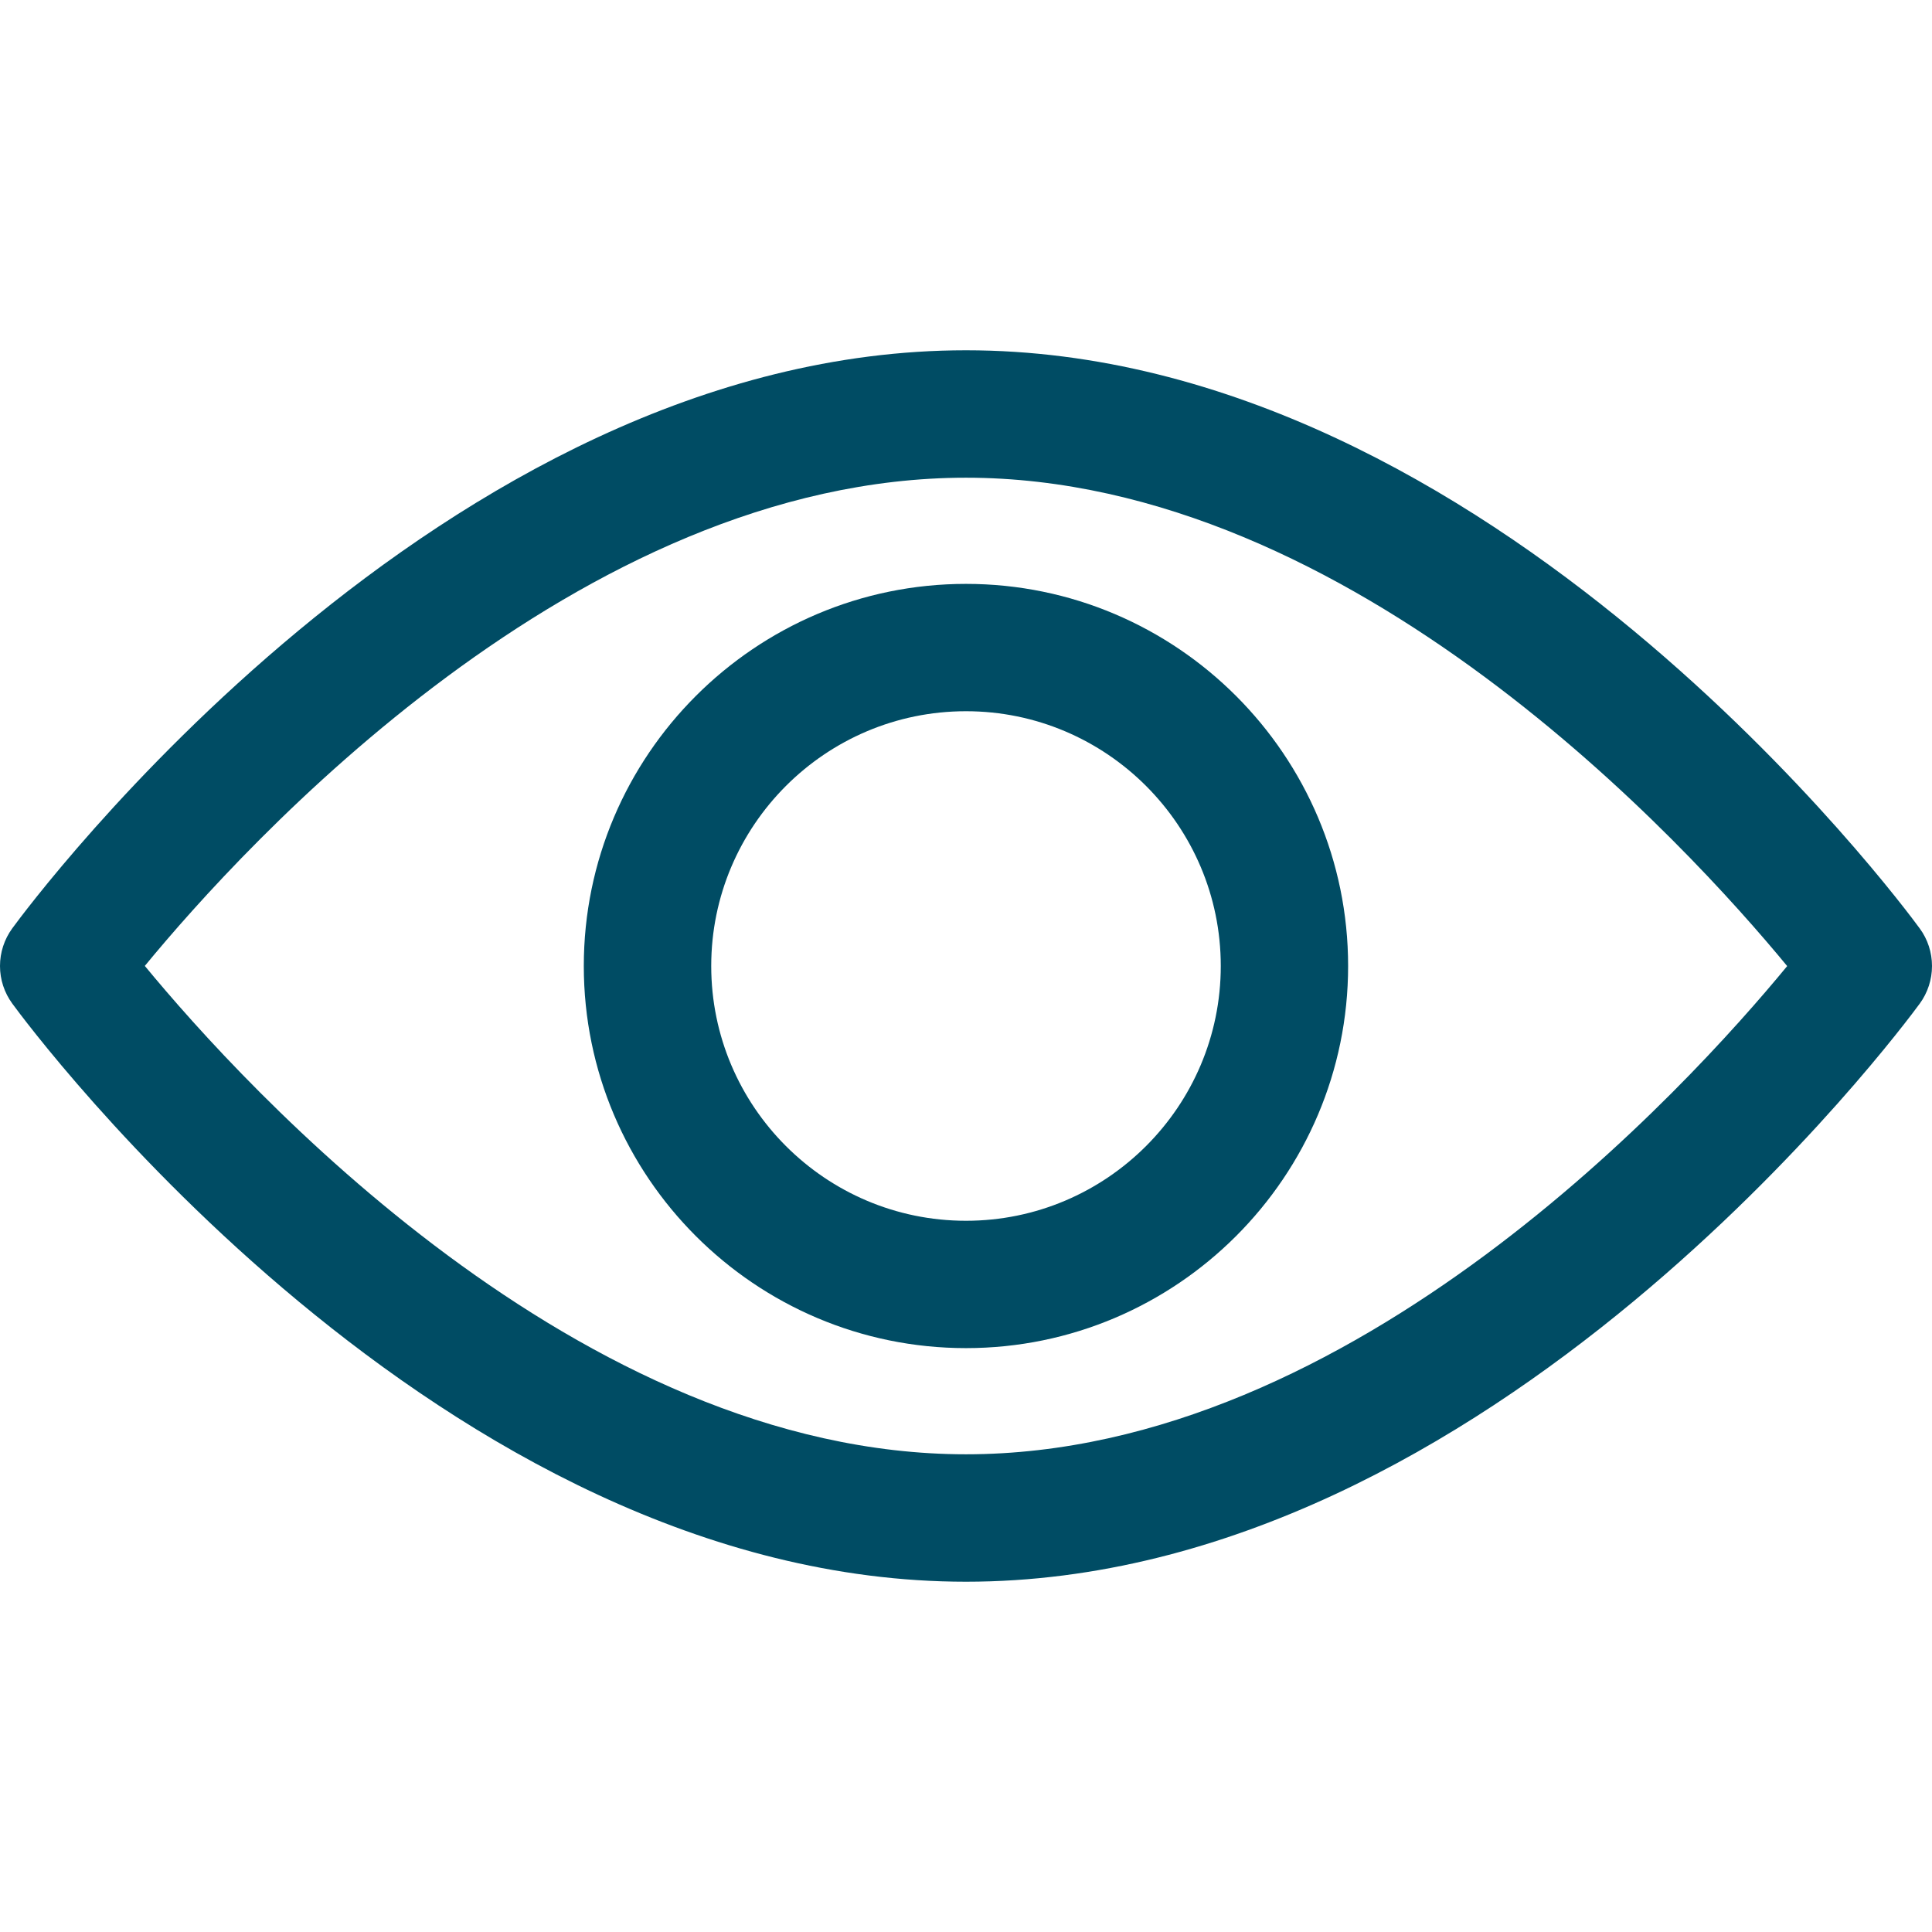
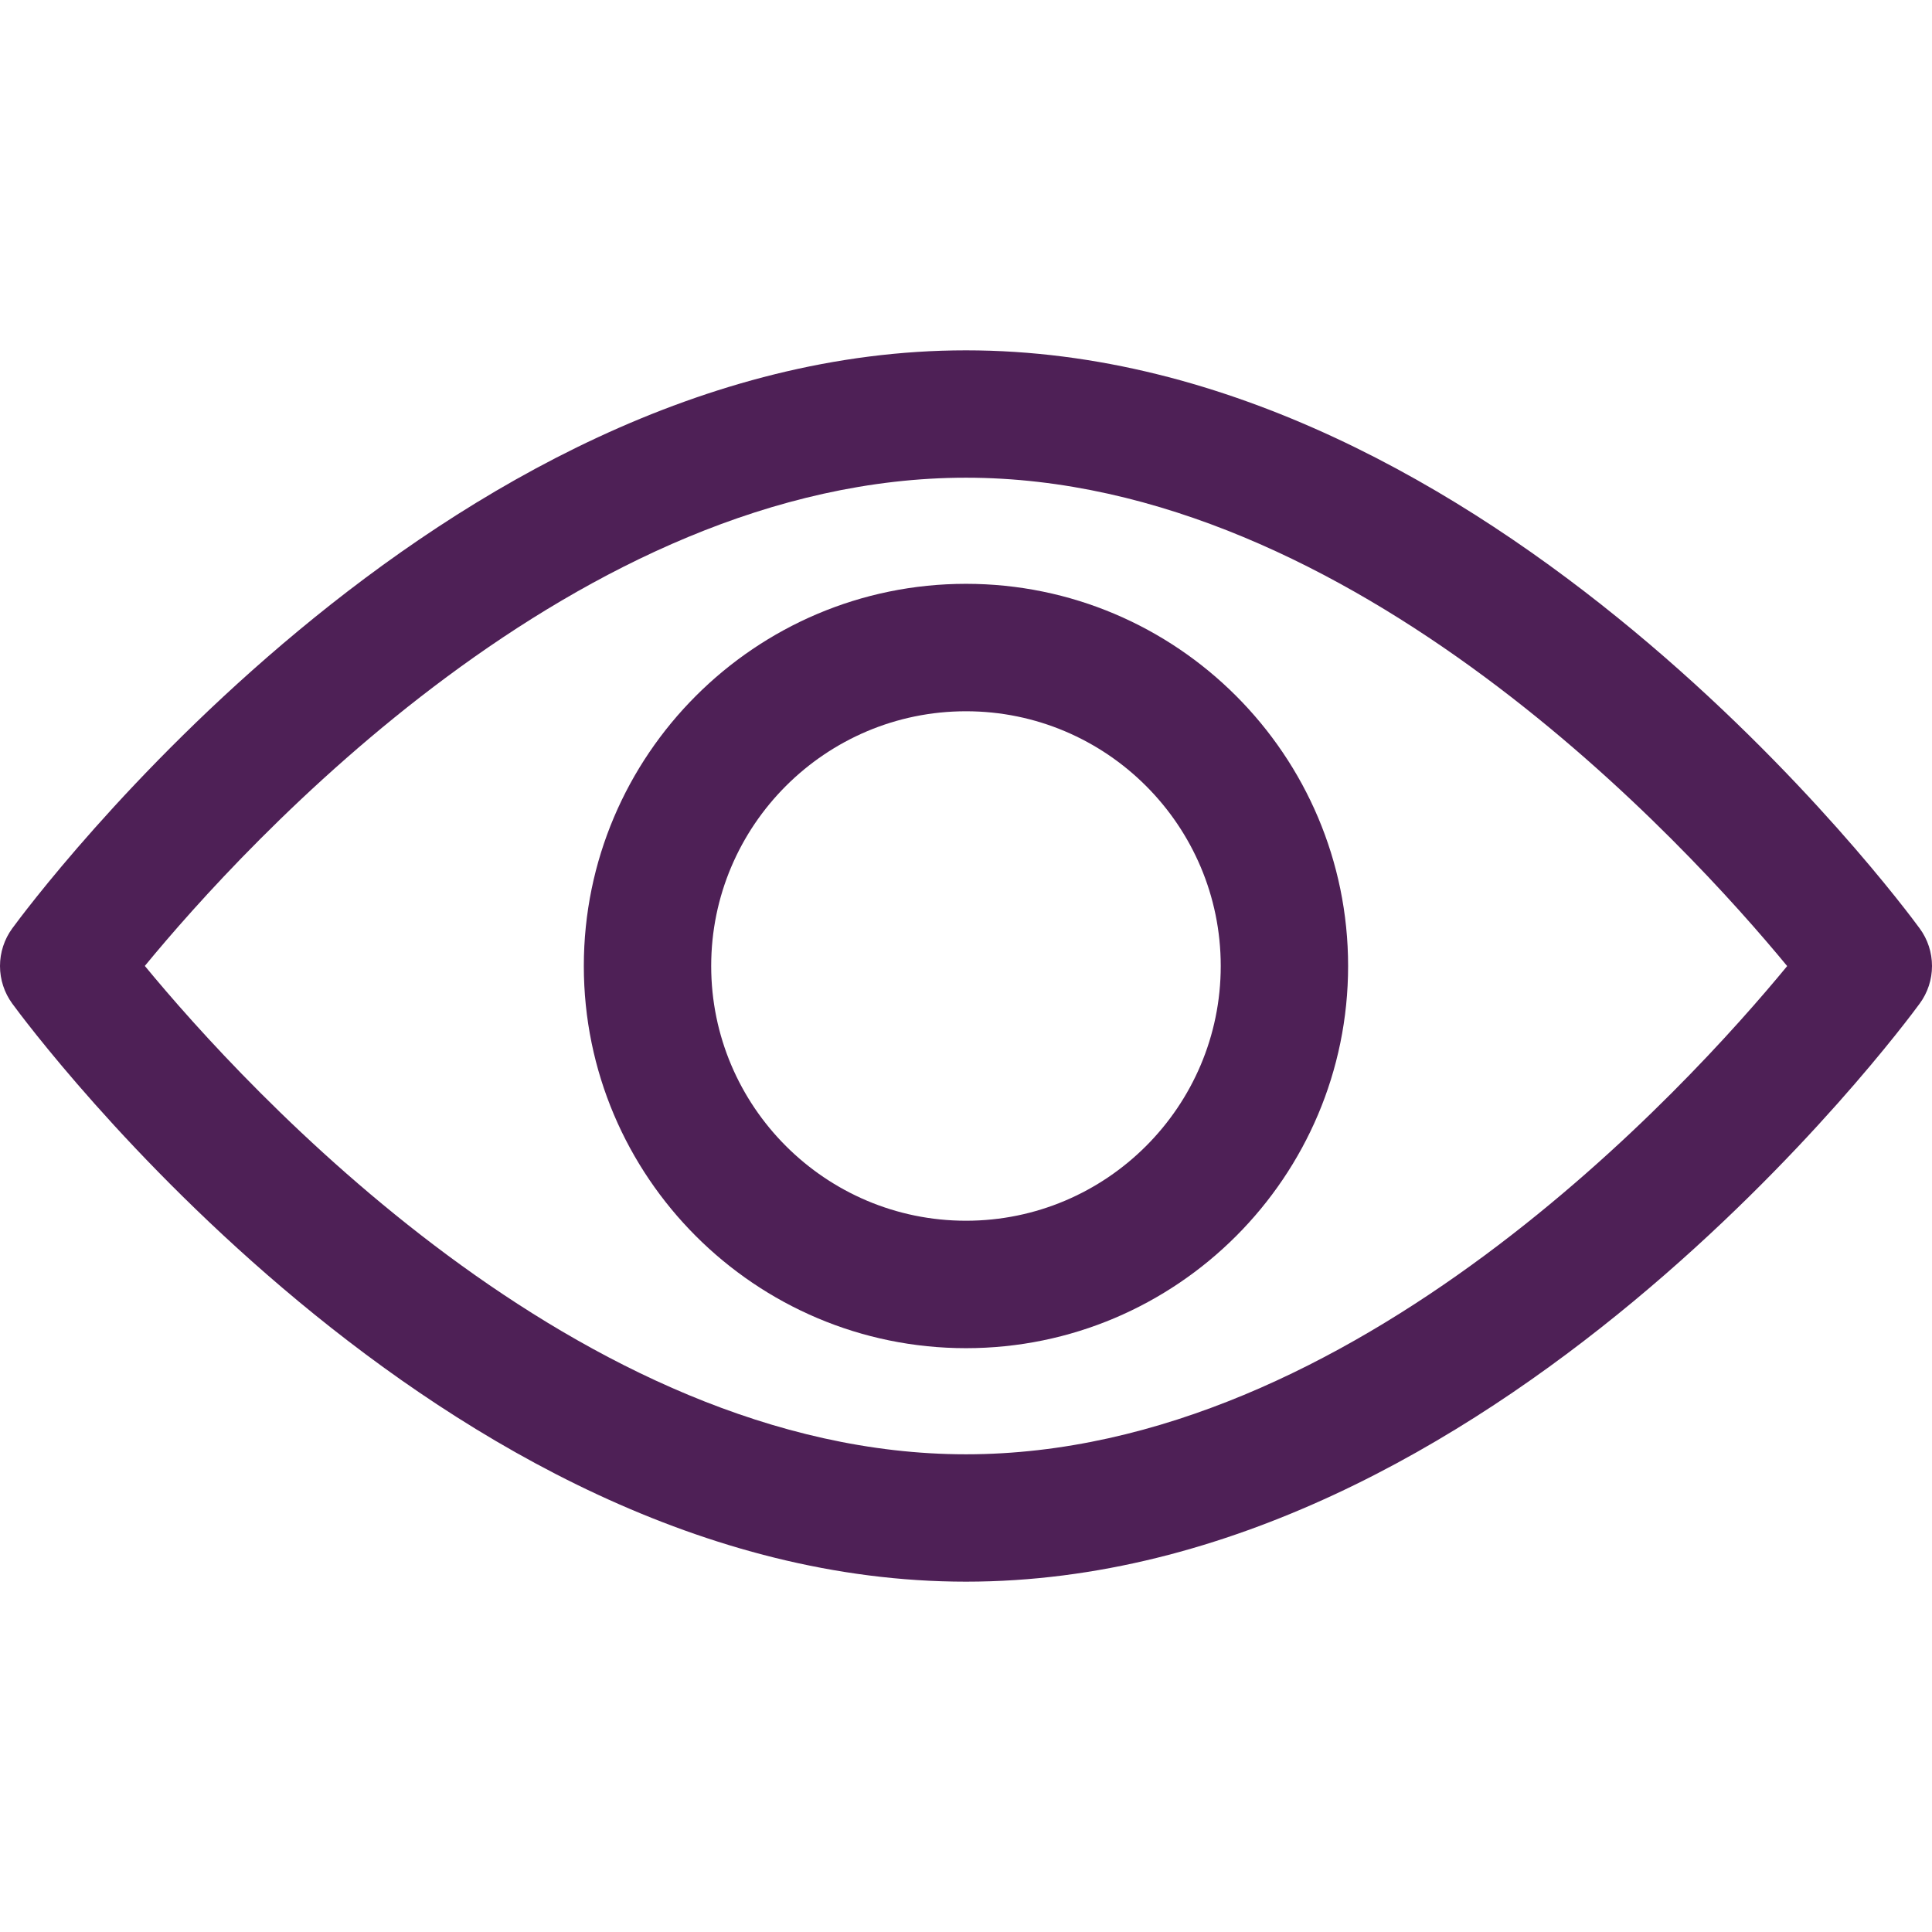
- <svg xmlns="http://www.w3.org/2000/svg" width="23" height="23" viewBox="0 0 23 23" fill="none">
-   <path d="M22.854 11.053C22.648 10.771 17.753 4.17 11.5 4.17C5.247 4.17 0.351 10.771 0.146 11.052C0.051 11.182 0 11.339 0 11.5C0 11.661 0.051 11.817 0.146 11.947C0.351 12.228 5.247 18.83 11.5 18.83C17.753 18.83 22.648 12.228 22.854 11.948C22.949 11.818 23 11.661 23 11.5C23 11.339 22.949 11.182 22.854 11.053ZM11.5 17.313C6.894 17.313 2.905 12.932 1.724 11.499C2.903 10.066 6.884 5.687 11.5 5.687C16.105 5.687 20.094 10.067 21.276 11.501C20.096 12.934 16.116 17.313 11.5 17.313Z" fill="#004C64" />
-   <path d="M11.5 6.951C8.991 6.951 6.95 8.992 6.95 11.5C6.95 14.009 8.991 16.049 11.5 16.049C14.008 16.049 16.049 14.009 16.049 11.5C16.049 8.992 14.008 6.951 11.5 6.951ZM11.5 14.533C9.827 14.533 8.467 13.172 8.467 11.5C8.467 9.828 9.827 8.467 11.5 8.467C13.172 8.467 14.533 9.828 14.533 11.5C14.533 13.172 13.172 14.533 11.5 14.533Z" fill="#004C64" />
+ <svg xmlns="http://www.w3.org/2000/svg" width="27" height="27" viewBox="0 0 27 27" fill="none">
+   <path d="M26.828 12.975C26.587 12.645 20.84 4.896 13.5 4.896C6.16 4.896 0.412 12.645 0.171 12.975C0.06 13.127 0 13.311 0 13.5C0 13.689 0.06 13.873 0.171 14.025C0.412 14.355 6.16 22.104 13.5 22.104C20.84 22.104 26.587 14.355 26.828 14.025C26.94 13.873 27 13.689 27 13.5C27 13.311 26.94 13.127 26.828 12.975ZM13.5 20.324C8.093 20.324 3.41 15.181 2.024 13.499C3.408 11.816 8.081 6.676 13.5 6.676C18.906 6.676 23.589 11.818 24.976 13.501C23.591 15.183 18.918 20.324 13.5 20.324Z" fill="#4E2056" />
+   <path d="M13.5 8.159C10.555 8.159 8.159 10.555 8.159 13.5C8.159 16.445 10.555 18.841 13.5 18.841C16.445 18.841 18.84 16.445 18.84 13.5C18.84 10.555 16.445 8.159 13.5 8.159ZM13.5 17.06C11.537 17.06 9.939 15.463 9.939 13.5C9.939 11.537 11.537 9.94 13.5 9.94C15.463 9.94 17.06 11.537 17.06 13.5C17.06 15.463 15.463 17.06 13.5 17.06Z" fill="#4E2056" />
</svg>
